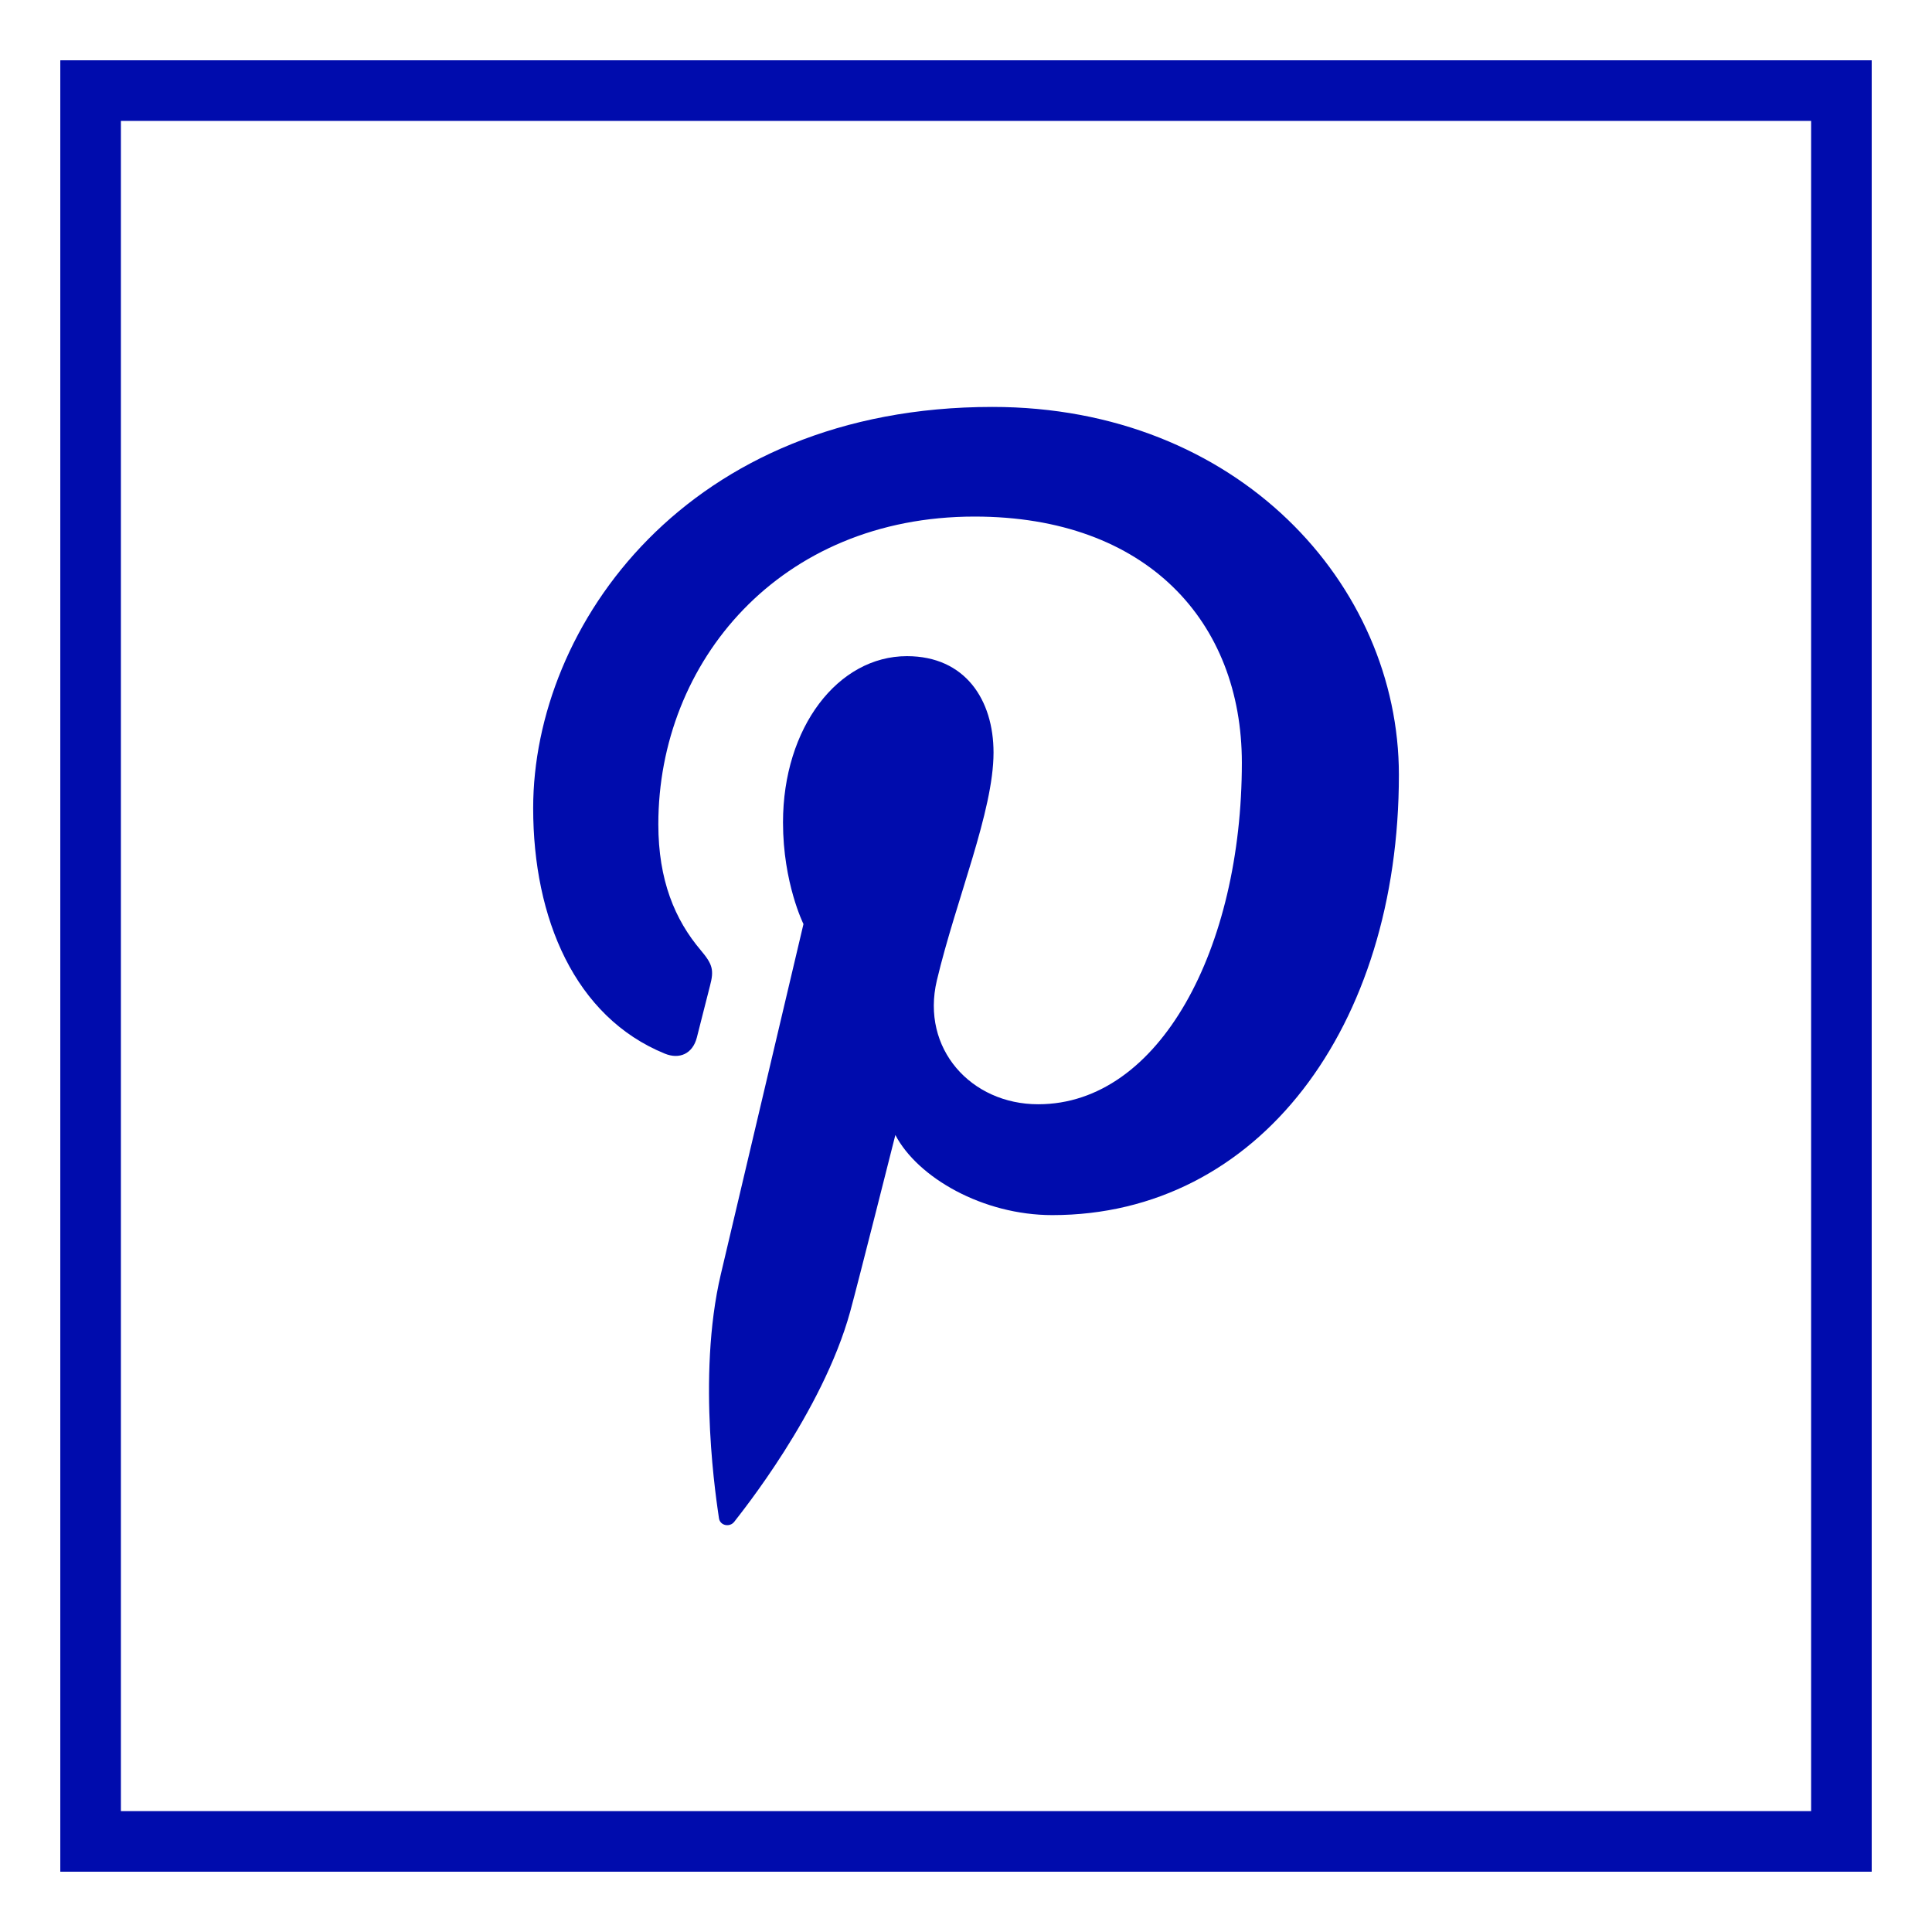
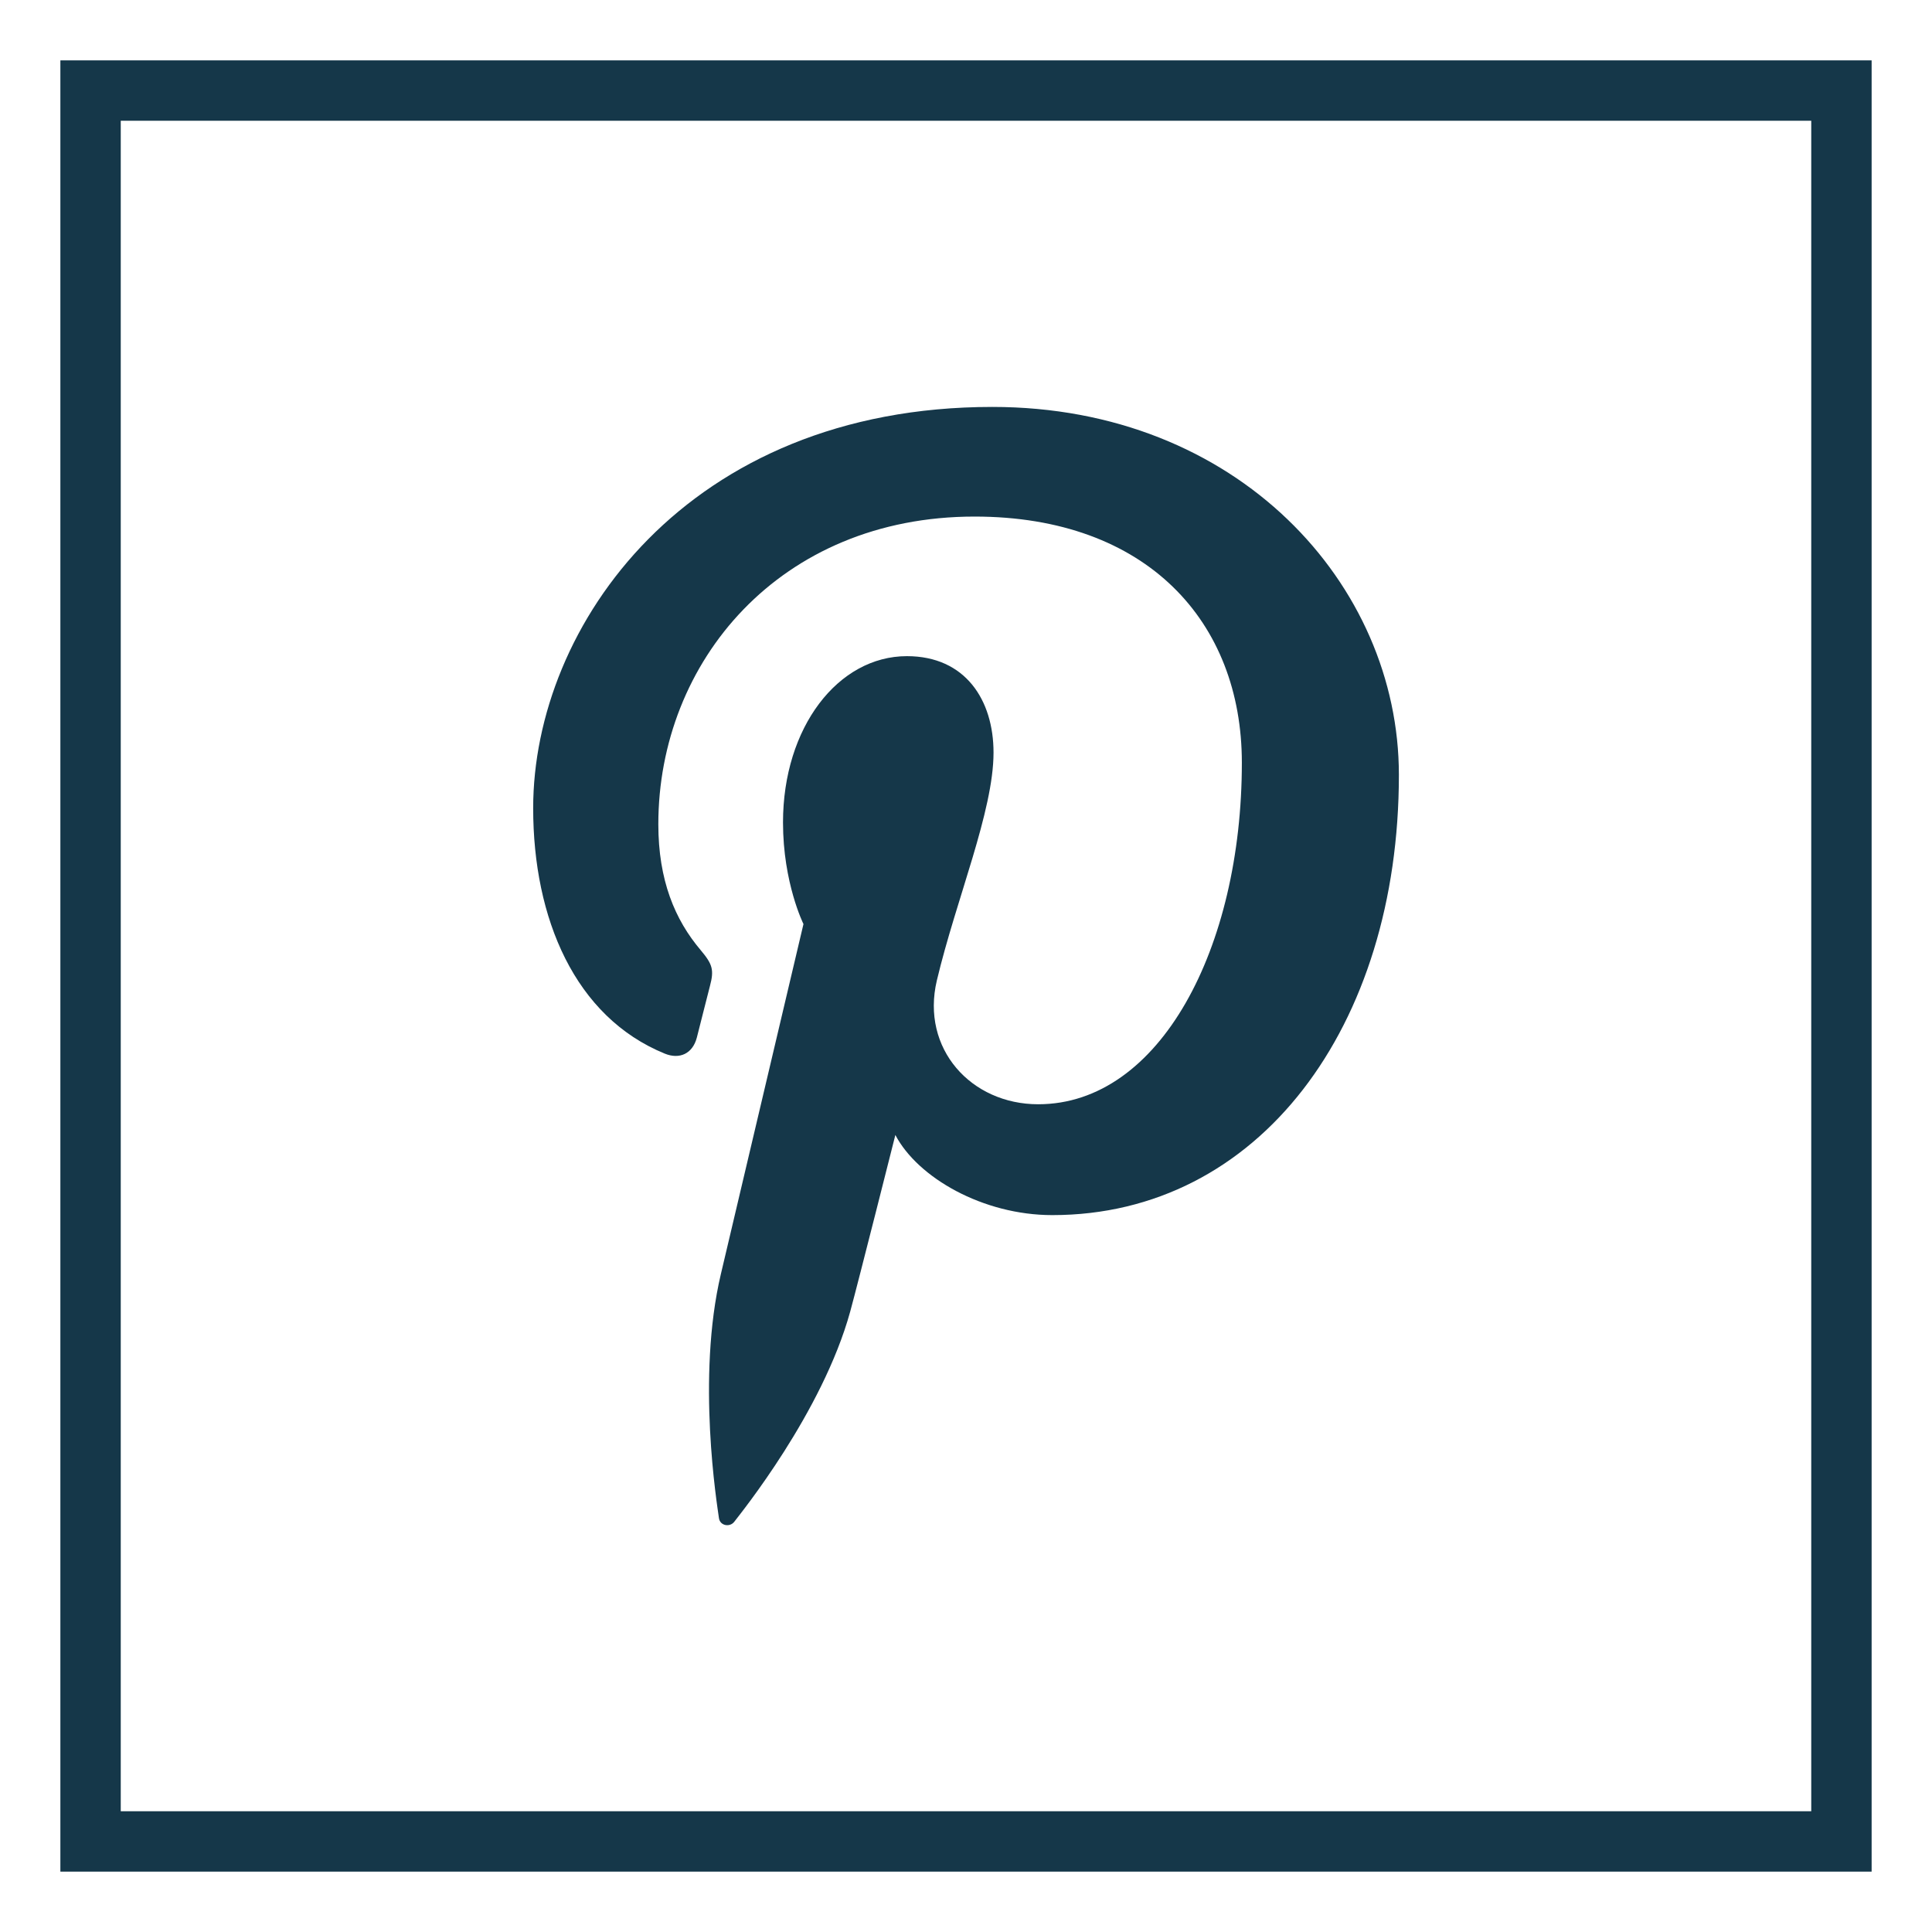
- <svg xmlns="http://www.w3.org/2000/svg" enable-background="new 0 0 32 32" version="1.1" width="30px" height="30px" viewBox="0 0 32 32" xml:space="preserve">
+ <svg xmlns="http://www.w3.org/2000/svg" enable-background="new 0 0 32 32" version="1.1" width="35px" height="35px" viewBox="0 0 32 32" xml:space="preserve">
  <g id="Line">
    <g>
-       <path d="M30,2v28H2V2H30 M31,1H1v30h30V1L31,1z" fill="#000cad" />
-       <path d="M30,2v28H2V2H30 M31,1H1v30h30V1L31,1z" fill="#000cad" />
+       <path d="M30,2v28H2V2H30 M31,1H1v30h30V1L31,1z" fill="#153749" />
    </g>
-     <path d="M23.17,12.834c0,4.173-2.32,7.292-5.741,7.292c-1.149,0-2.229-0.621-2.599-1.327   c0,0-0.618,2.451-0.748,2.925c-0.461,1.672-1.816,3.344-1.921,3.482c-0.074,0.095-0.236,0.065-0.253-0.061   c-0.029-0.213-0.375-2.323,0.032-4.043c0.204-0.864,1.368-5.797,1.368-5.797s-0.339-0.679-0.339-1.683   c0-1.577,0.914-2.754,2.052-2.754c0.968,0,1.435,0.726,1.435,1.597c0,0.973-0.619,2.428-0.939,3.775   c-0.267,1.129,0.566,2.05,1.679,2.05c2.016,0,3.373-2.59,3.373-5.657c0-2.331-1.57-4.077-4.427-4.077   c-3.227,0-5.238,2.407-5.238,5.096c0,0.927,0.274,1.581,0.702,2.086c0.196,0.233,0.224,0.326,0.153,0.593   c-0.052,0.196-0.168,0.667-0.217,0.854c-0.07,0.27-0.289,0.366-0.532,0.266c-1.486-0.607-2.179-2.235-2.179-4.065   c0-3.022,2.549-6.646,7.604-6.646C20.497,6.739,23.17,9.677,23.17,12.834z" fill="#000cad" />
+     <path d="M23.17,12.834c0,4.173-2.32,7.292-5.741,7.292c-1.149,0-2.229-0.621-2.599-1.327   c0,0-0.618,2.451-0.748,2.925c-0.461,1.672-1.816,3.344-1.921,3.482c-0.074,0.095-0.236,0.065-0.253-0.061   c-0.029-0.213-0.375-2.323,0.032-4.043c0.204-0.864,1.368-5.797,1.368-5.797s-0.339-0.679-0.339-1.683   c0-1.577,0.914-2.754,2.052-2.754c0.968,0,1.435,0.726,1.435,1.597c0,0.973-0.619,2.428-0.939,3.775   c-0.267,1.129,0.566,2.05,1.679,2.05c2.016,0,3.373-2.59,3.373-5.657c0-2.331-1.57-4.077-4.427-4.077   c-3.227,0-5.238,2.407-5.238,5.096c0,0.927,0.274,1.581,0.702,2.086c0.196,0.233,0.224,0.326,0.153,0.593   c-0.052,0.196-0.168,0.667-0.217,0.854c-0.07,0.27-0.289,0.366-0.532,0.266c-1.486-0.607-2.179-2.235-2.179-4.065   c0-3.022,2.549-6.646,7.604-6.646C20.497,6.739,23.17,9.677,23.17,12.834z" fill="#153749" />
  </g>
</svg>
